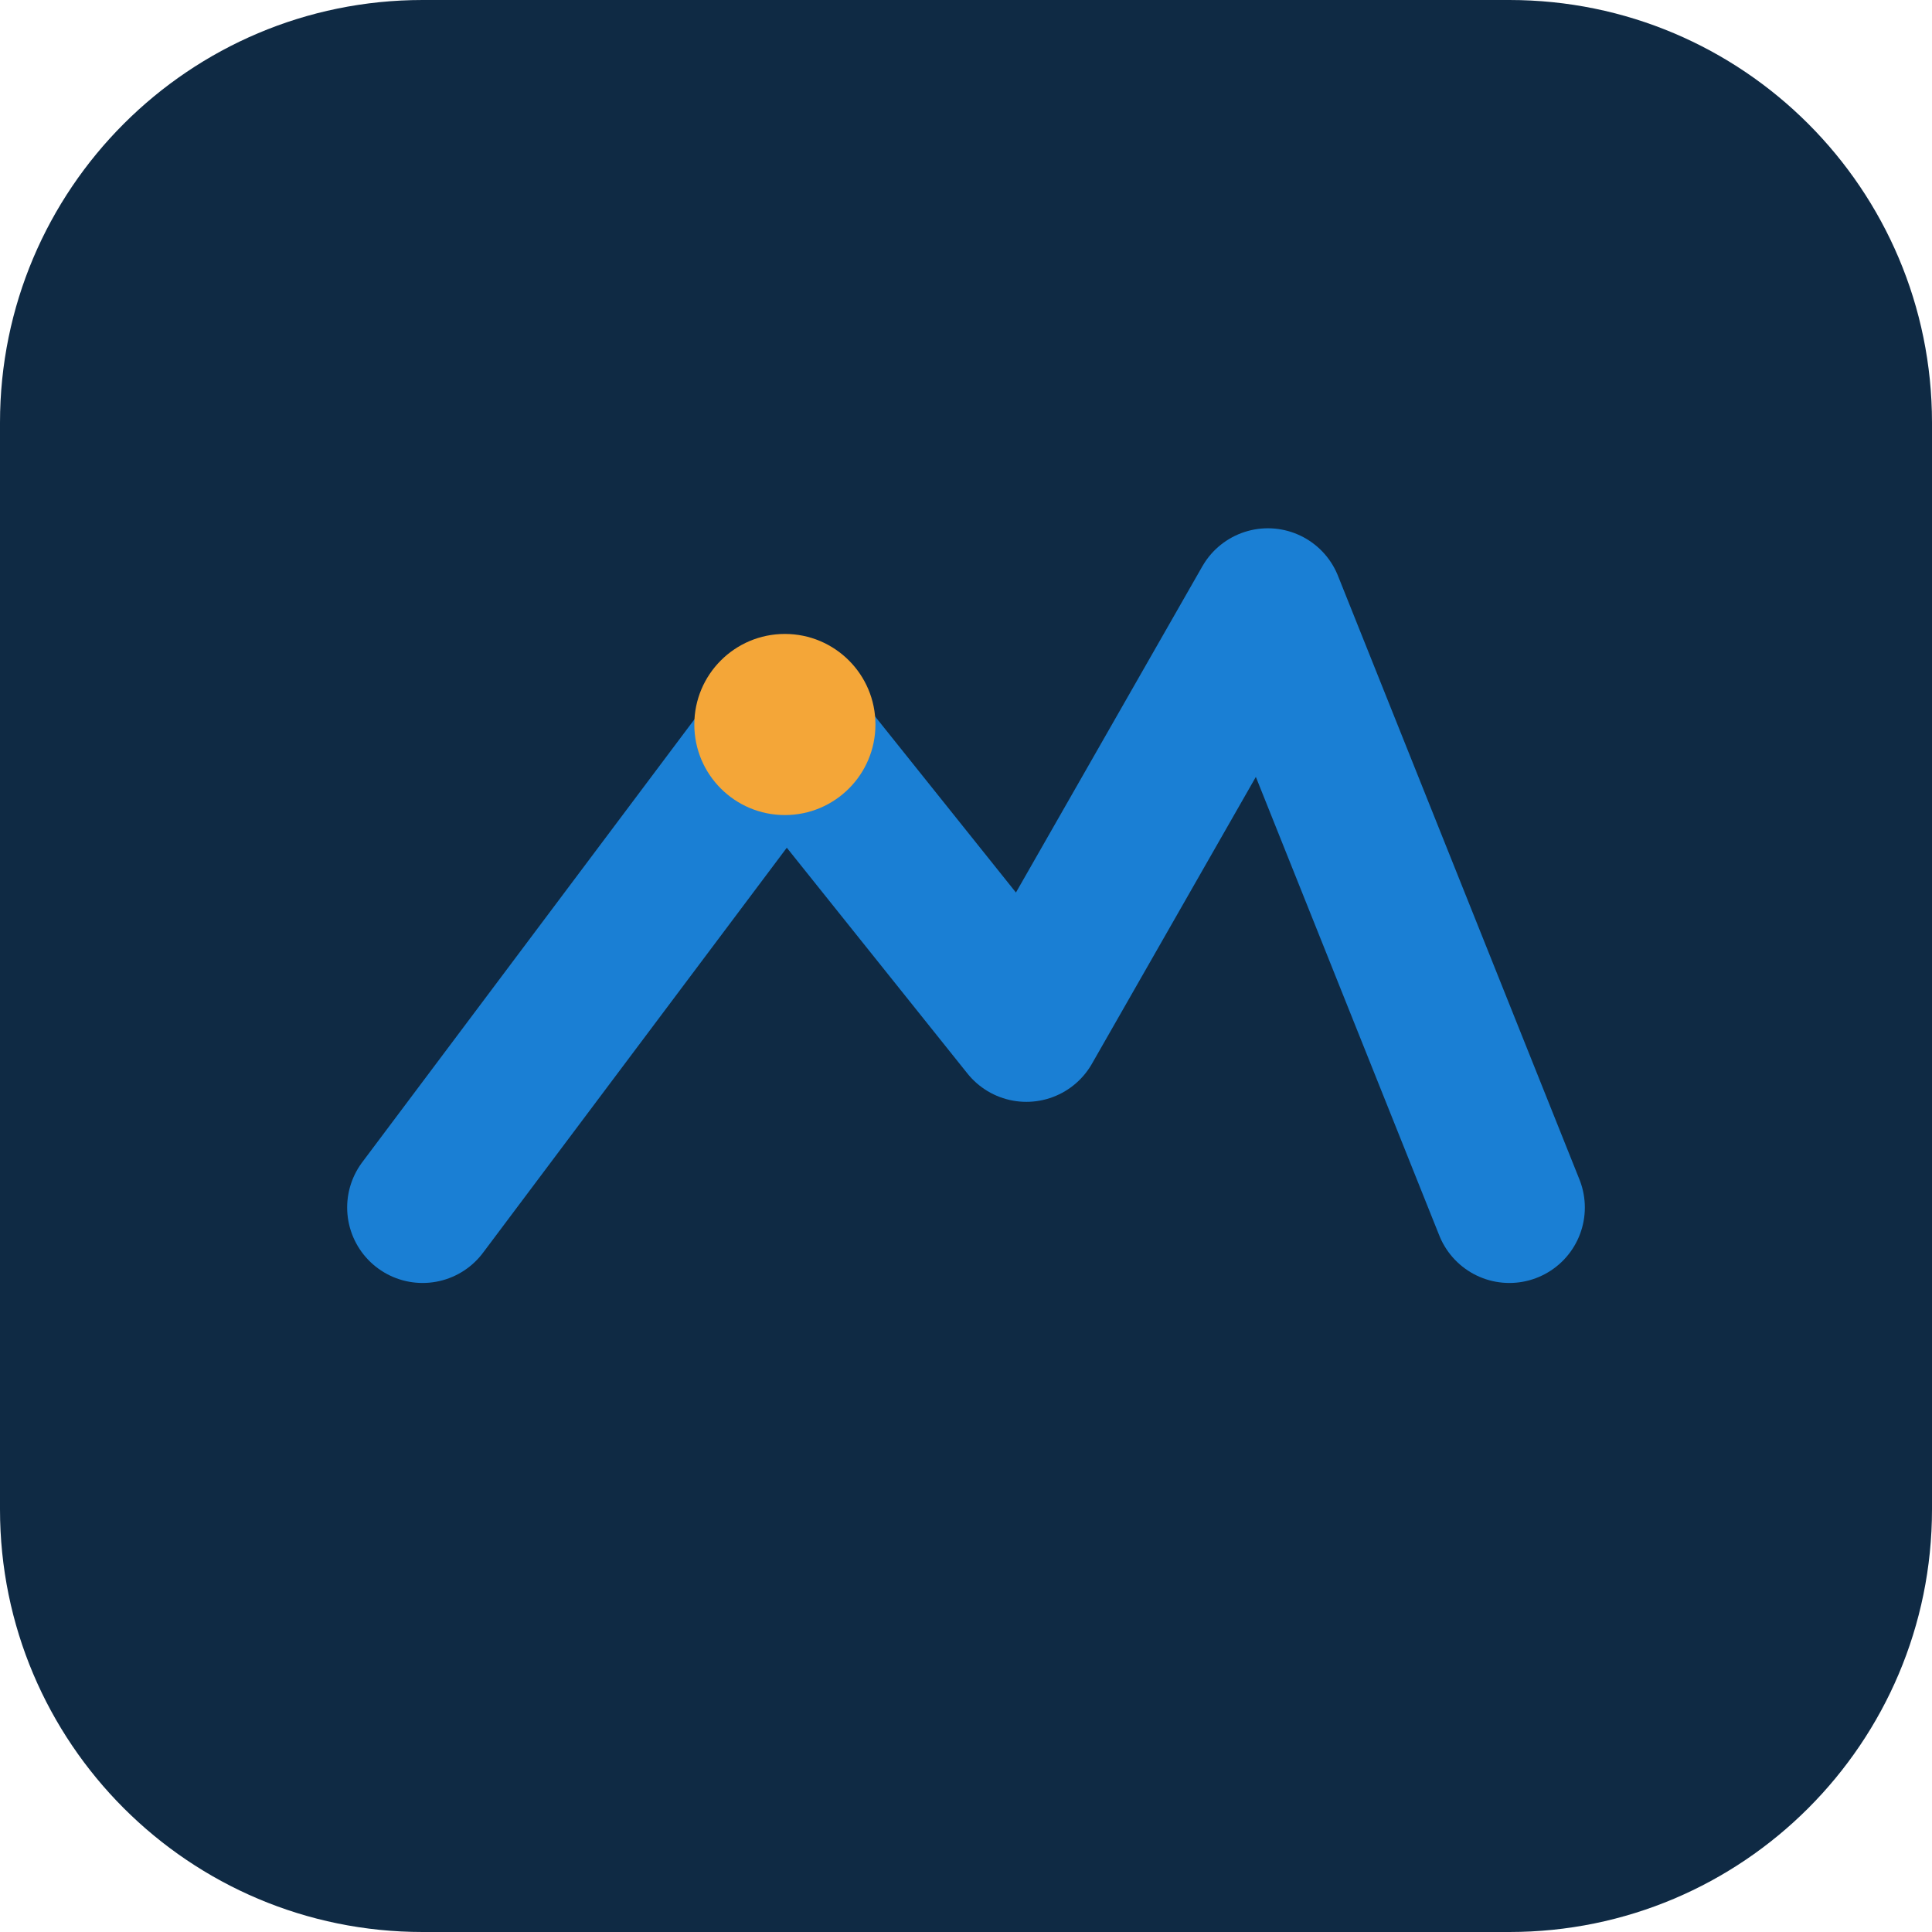
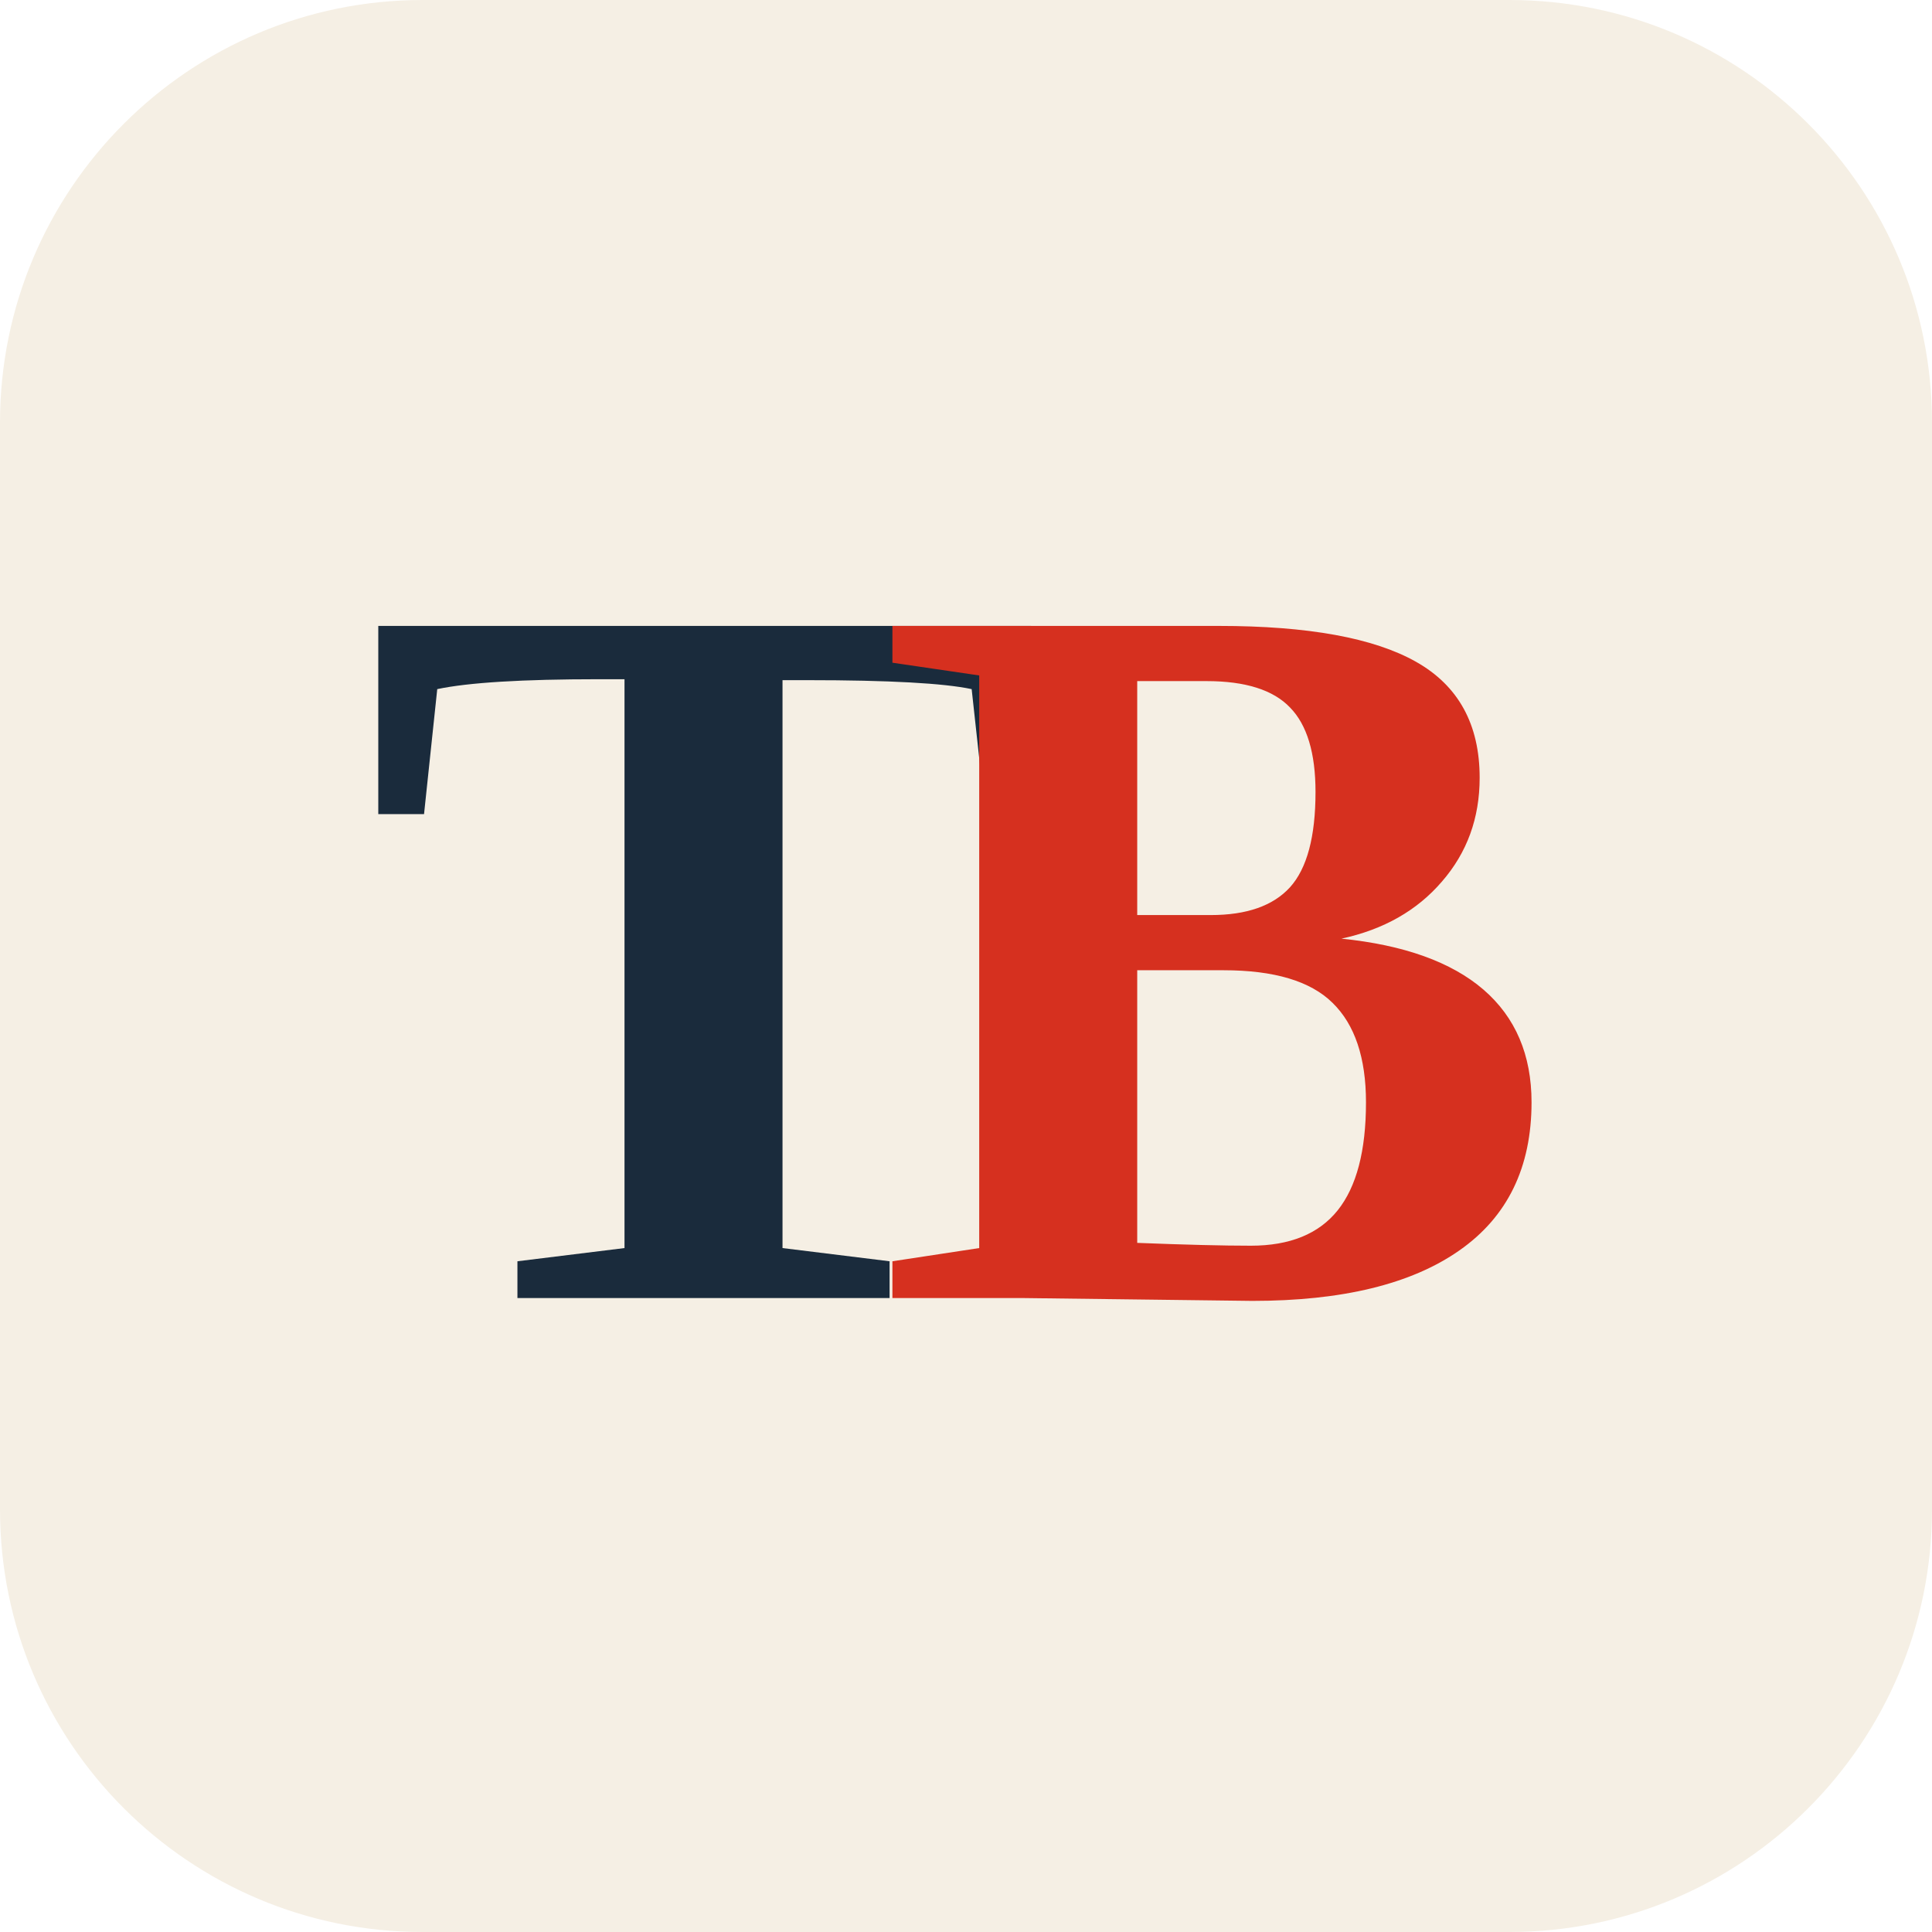
<svg xmlns="http://www.w3.org/2000/svg" viewBox="0 0 64 64">
-   <rect width="64" height="64" rx="14" fill="#0f2a44" />
-   <path d="M14 40 L26 24 L34 34 L42 20 L50 40" fill="none" stroke="#1a7fd4" stroke-width="5" stroke-linecap="round" stroke-linejoin="round" />
-   <circle cx="26" cy="24" r="3" fill="#f4a638" />
+   <rect width="64" height="64" rx="14" fill="#f5efe4" />
+   <text x="12" y="43" font-family="Georgia, 'Times New Roman', serif" font-weight="700" font-size="34" fill="#1a2b3c">T</text>
+   <text x="29" y="43" font-family="Georgia, 'Times New Roman', serif" font-weight="700" font-size="34" fill="#d6301f">B</text>
</svg>
